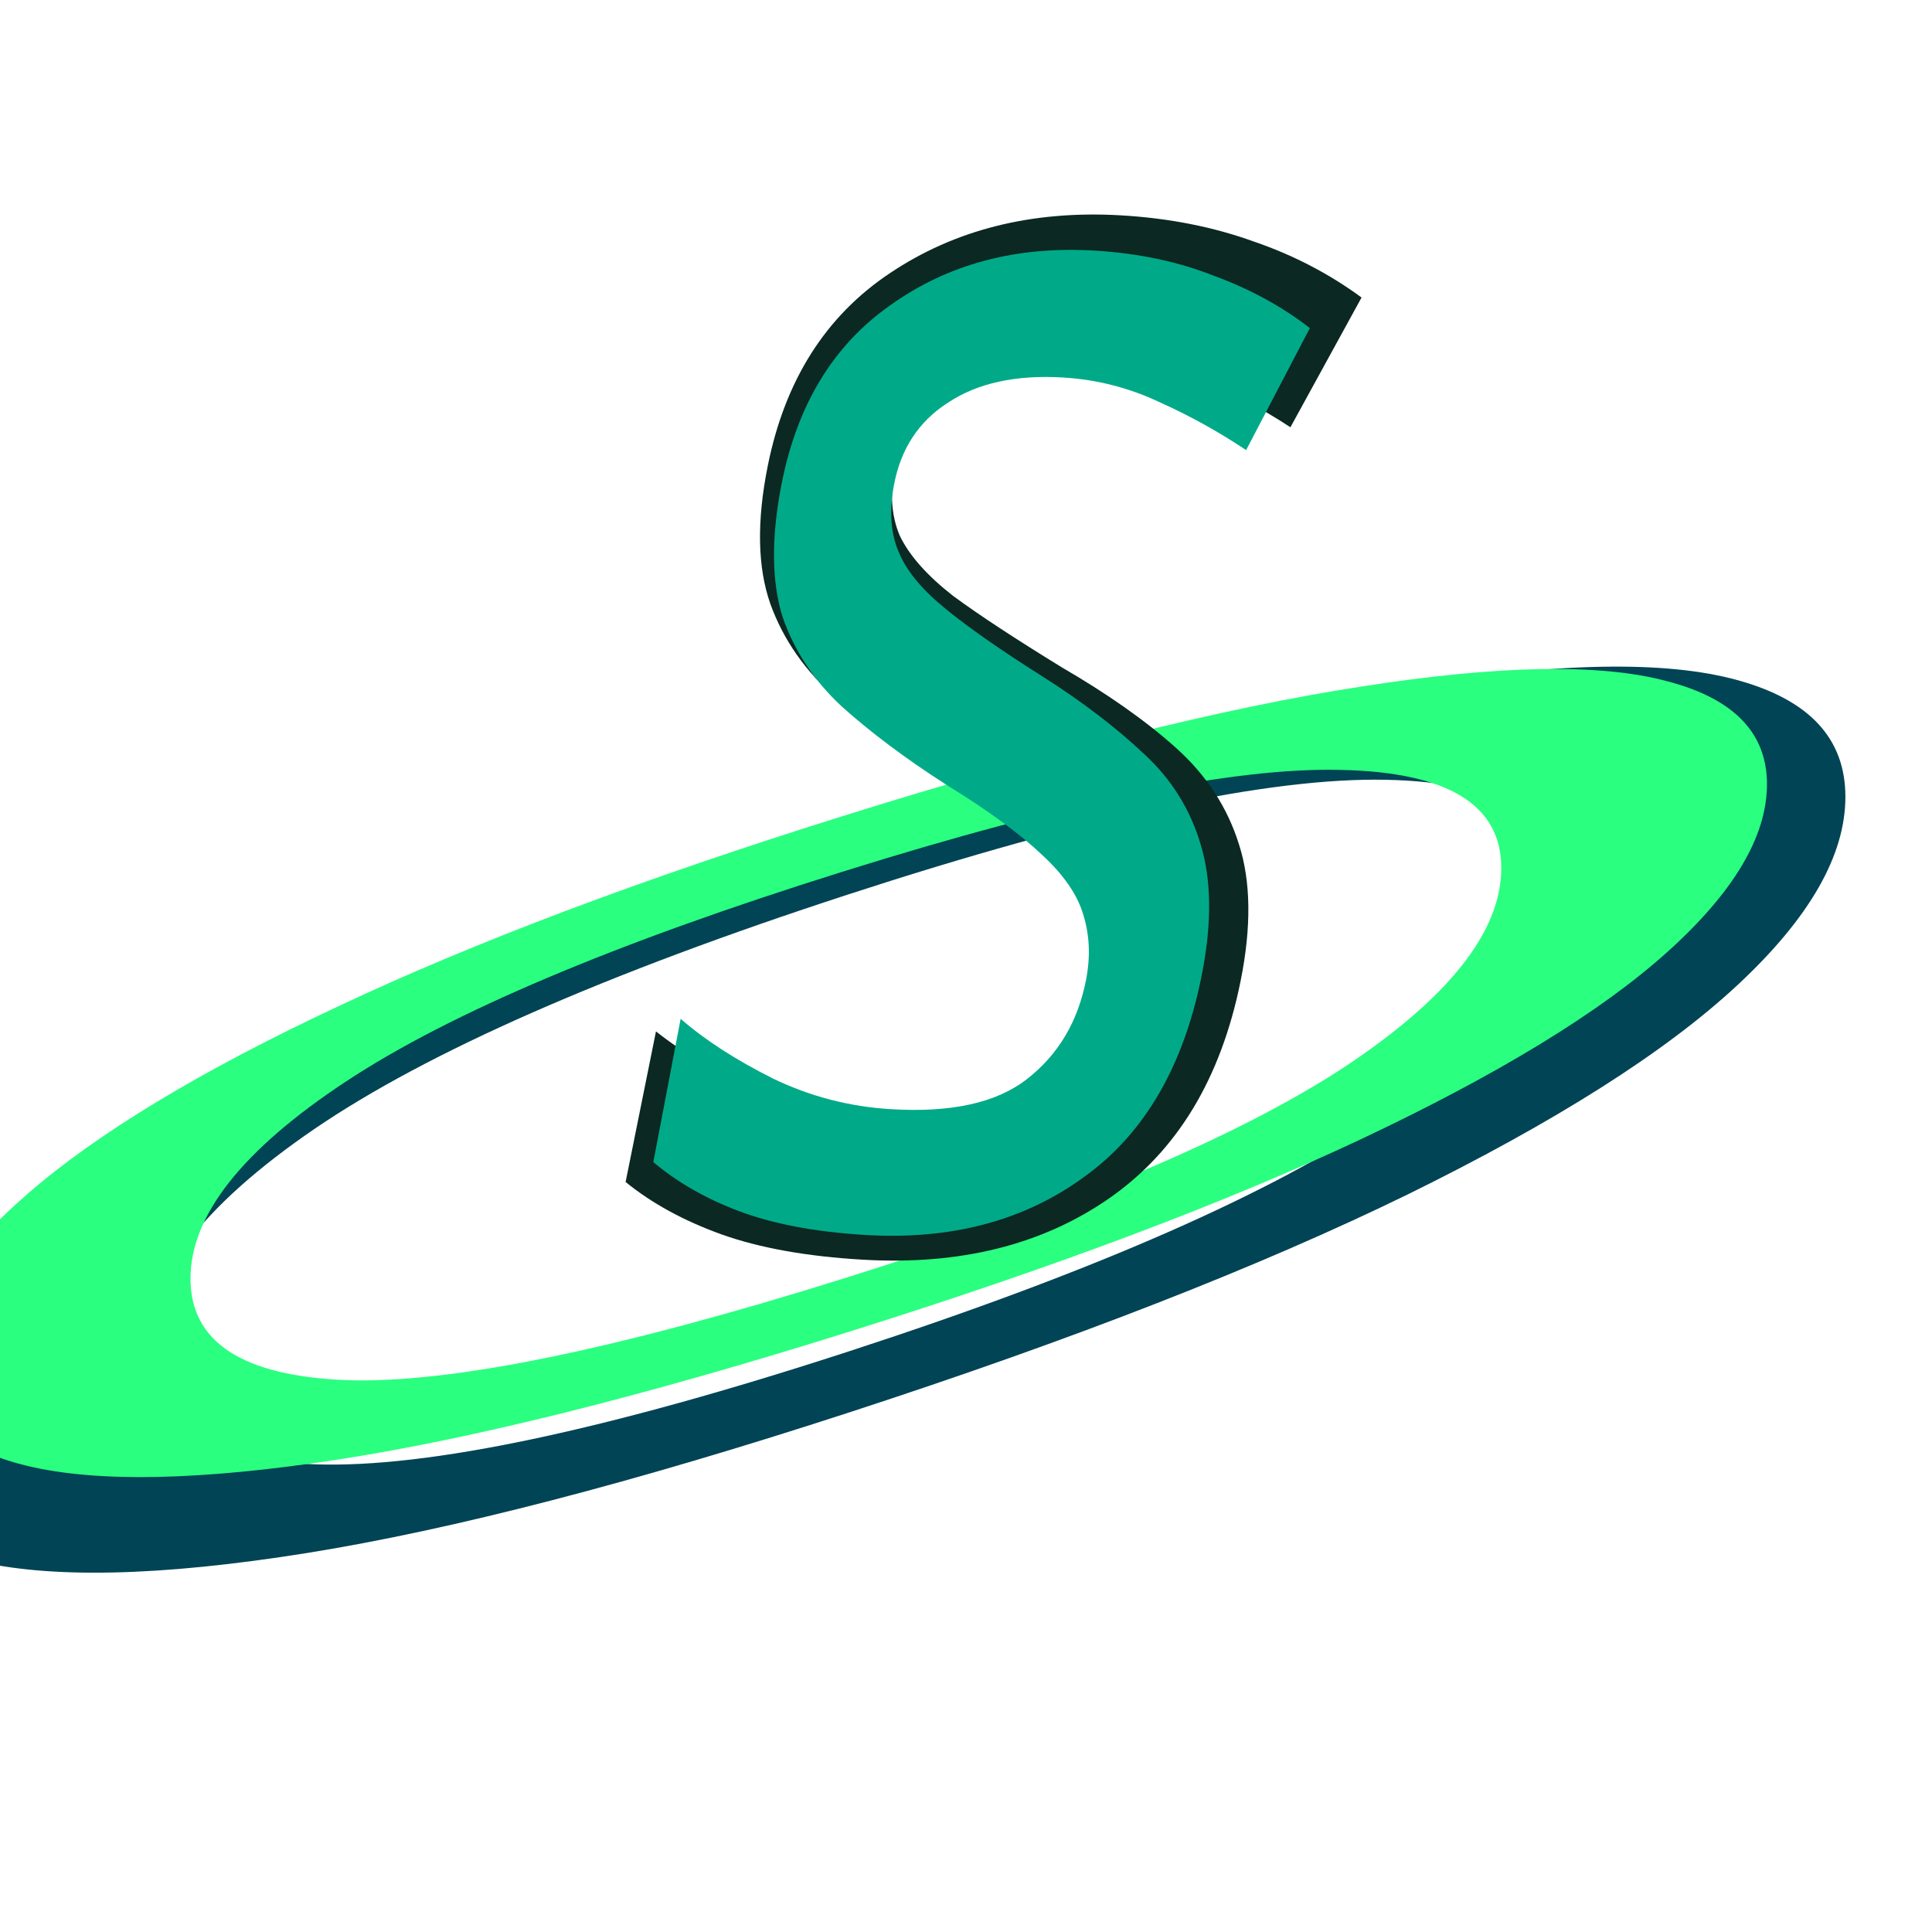
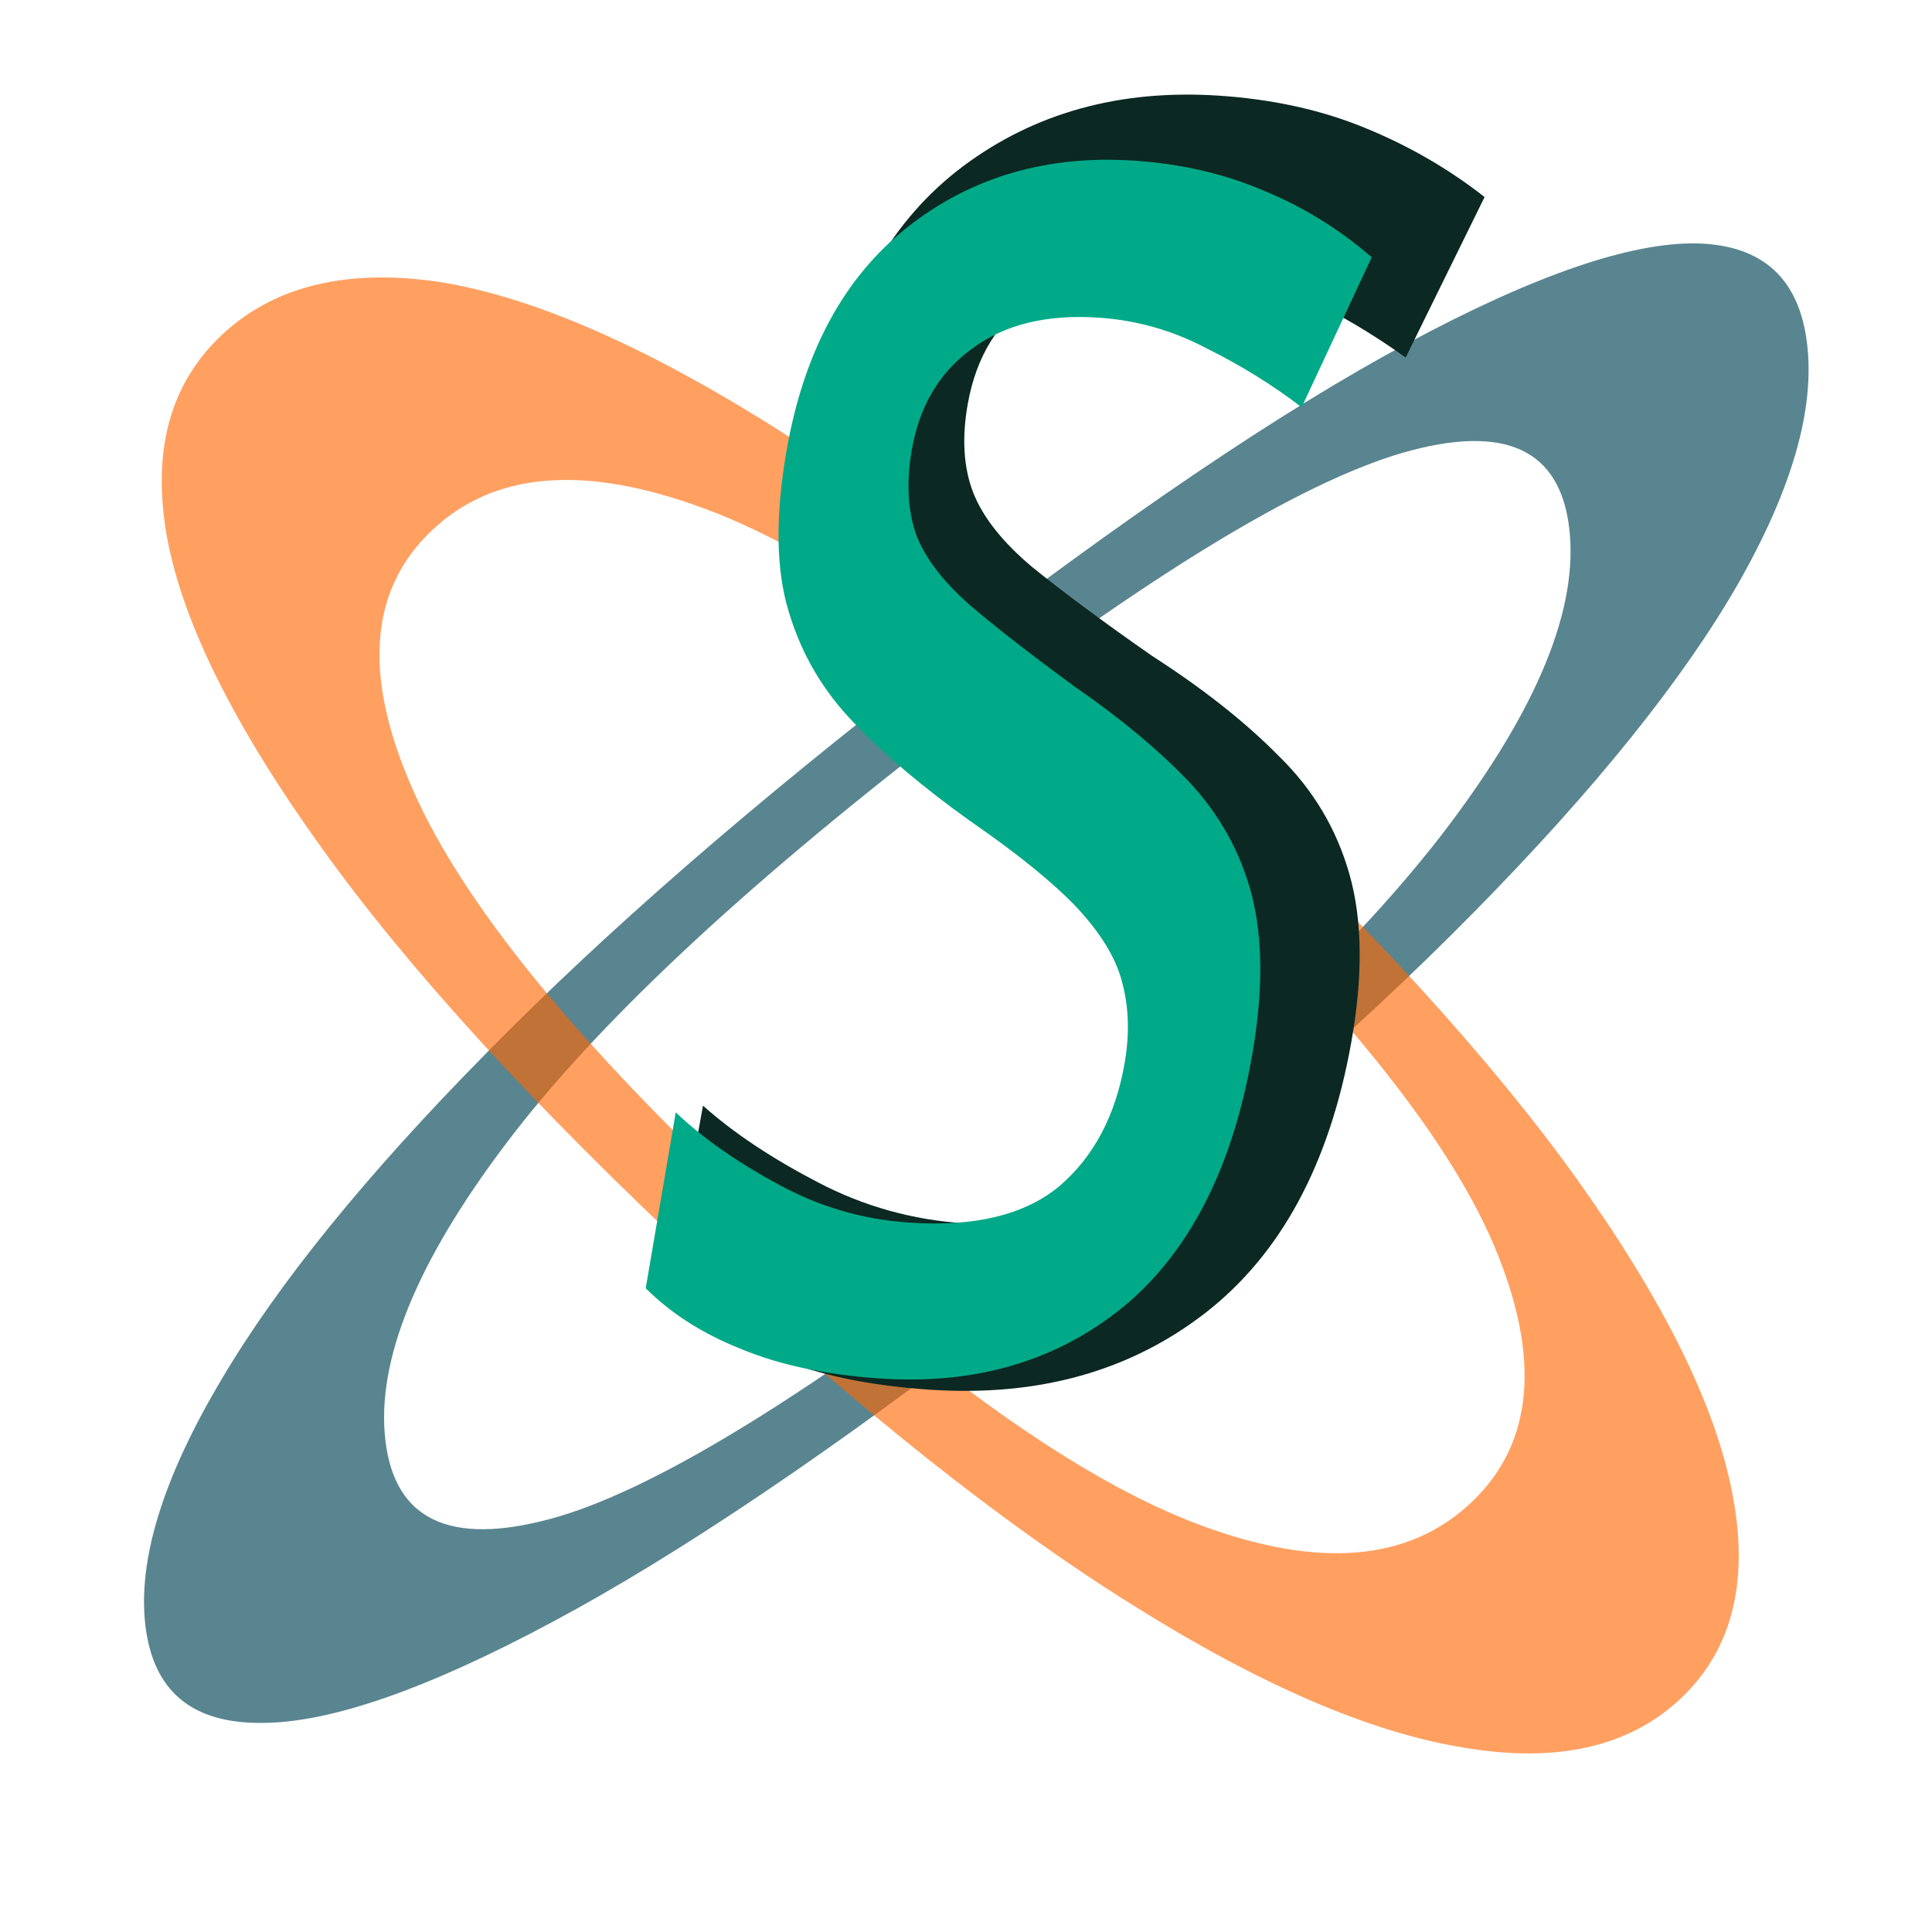
<svg xmlns="http://www.w3.org/2000/svg" width="24" height="24" viewBox="0 0 24 24" version="1.1" id="svg6">
  <defs id="defs10" />
-   <path d="m 40.548,11.296 h 2.65 v 2.231 h -2.65 z" id="path4" style="fill:none;stroke-width:0.101" />
-   <text xml:space="preserve" style="font-style:italic;font-variant:normal;font-weight:normal;font-stretch:normal;font-size:19.173px;line-height:0.359px;font-family:sans-serif;-inkscape-font-specification:'sans-serif Italic';letter-spacing:0px;word-spacing:0px;fill:#004455;fill-opacity:1;stroke:none;stroke-width:0.359px;stroke-linecap:butt;stroke-linejoin:miter;stroke-opacity:1" x="-12.906" y="40.805" id="text2100" transform="matrix(-1.953592,0.636559,0,0.5118777,0,0)">
-     <tspan id="tspan2098" x="-12.906" y="40.805" style="font-style:normal;font-variant:normal;font-weight:normal;font-stretch:normal;font-family:Pagul;-inkscape-font-specification:Pagul;fill:#004455;stroke-width:0.359px">O</tspan>
+   <text xml:space="preserve" style="font-style:italic;font-variant:normal;font-weight:normal;font-stretch:normal;font-size:19.37px;line-height:0.363px;font-family:sans-serif;-inkscape-font-specification:'sans-serif Italic';letter-spacing:0px;word-spacing:0px;opacity:0.65;fill:#004455;fill-opacity:1;stroke:none;stroke-width:0.363px;stroke-linecap:butt;stroke-linejoin:miter;stroke-opacity:1" x="-13.617" y="41.843" id="text2100" transform="matrix(-1.617126,1.246368,0.06730904,0.5665037,0,0)">
+     <tspan id="tspan2098" x="-13.617" y="41.843" style="font-style:normal;font-variant:normal;font-weight:normal;font-stretch:normal;font-family:Pagul;-inkscape-font-specification:Pagul;fill:#004455;stroke-width:0.363px">O</tspan>
  </text>
-   <text xml:space="preserve" style="font-style:italic;font-variant:normal;font-weight:normal;font-stretch:normal;font-size:17.436px;line-height:0.327px;font-family:sans-serif;-inkscape-font-specification:'sans-serif Italic';letter-spacing:0px;word-spacing:0px;fill:#2aff80;fill-opacity:1;stroke:none;stroke-width:0.327px;stroke-linecap:butt;stroke-linejoin:miter;stroke-opacity:1" x="-12.077" y="39.375" id="text2100-7" transform="matrix(-1.992609,0.6240944,0,0.5018546,0,0)">
-     <tspan id="tspan2098-5" x="-12.077" y="39.375" style="font-style:normal;font-variant:normal;font-weight:normal;font-stretch:normal;font-family:Pagul;-inkscape-font-specification:Pagul;fill:#2aff80;stroke-width:0.327px">O</tspan>
+   <text xml:space="preserve" style="font-style:italic;font-variant:normal;font-weight:normal;font-stretch:normal;font-size:21.142px;line-height:0.396px;font-family:sans-serif;-inkscape-font-specification:'sans-serif Italic';letter-spacing:0px;word-spacing:0px;opacity:0.62;fill:#ff6600;fill-opacity:1;stroke:none;stroke-width:0.396px;stroke-linecap:butt;stroke-linejoin:miter;stroke-opacity:1" x="1.463" y="5.488" id="text2100-7" transform="matrix(1.3026,1.215886,0.4067849,-0.3879901,0,0)">
+     <tspan id="tspan2098-5" x="1.463" y="5.488" style="font-style:normal;font-variant:normal;font-weight:normal;font-stretch:normal;font-family:Pagul;-inkscape-font-specification:Pagul;fill:#ff6600;stroke-width:0.396px">O</tspan>
  </text>
-   <text xml:space="preserve" style="font-style:italic;font-variant:normal;font-weight:normal;font-stretch:normal;font-size:20.918px;line-height:0.392px;font-family:sans-serif;-inkscape-font-specification:'sans-serif Italic';letter-spacing:0px;word-spacing:0px;fill:#0b2822;fill-opacity:1;stroke:none;stroke-width:0.392px;stroke-linecap:butt;stroke-linejoin:miter;stroke-opacity:1" x="10.914" y="13.08" id="text2092-7-3-3" transform="matrix(0.8835259,0.0507955,-0.2256015,1.118858,0,0)">
-     <tspan id="tspan2090-5-6-5" x="10.914" y="13.08" style="font-style:normal;font-variant:normal;font-weight:normal;font-stretch:normal;font-family:Pagul;-inkscape-font-specification:Pagul;fill:#0b2822;stroke-width:0.392px">s</tspan>
+   <text xml:space="preserve" style="font-style:italic;font-variant:normal;font-weight:normal;font-stretch:normal;font-size:24.495px;line-height:0.459px;font-family:sans-serif;-inkscape-font-specification:'sans-serif Italic';letter-spacing:0px;word-spacing:0px;fill:#0b2822;fill-opacity:1;stroke:none;stroke-width:0.459px;stroke-linecap:butt;stroke-linejoin:miter;stroke-opacity:1" x="11.98" y="13.558" id="text2092-7-3-3" transform="matrix(0.8355971,0.05370907,-0.2133633,1.183035,0,0)">
+     <tspan id="tspan2090-5-6-5" x="11.98" y="13.558" style="font-style:normal;font-variant:normal;font-weight:normal;font-stretch:normal;font-family:Pagul;-inkscape-font-specification:Pagul;fill:#0b2822;stroke-width:0.459px">s</tspan>
  </text>
-   <text xml:space="preserve" style="font-style:italic;font-variant:normal;font-weight:normal;font-stretch:normal;font-size:19.165px;line-height:0.359px;font-family:sans-serif;-inkscape-font-specification:'sans-serif Italic';letter-spacing:0px;word-spacing:0px;fill:#00aa88;fill-opacity:1;stroke:none;stroke-width:0.359px;stroke-linecap:butt;stroke-linejoin:miter;stroke-opacity:1" x="11.505" y="12.434" id="text2092-7-3-6" transform="matrix(0.8592846,0.05222851,-0.2194117,1.150423,0,0)">
-     <tspan id="tspan2090-5-6-2" x="11.505" y="12.434" style="font-style:normal;font-variant:normal;font-weight:normal;font-stretch:normal;font-family:Pagul;-inkscape-font-specification:Pagul;fill:#00aa88;stroke-width:0.359px">s</tspan>
+   <text xml:space="preserve" style="font-style:italic;font-variant:normal;font-weight:normal;font-stretch:normal;font-size:22.441px;line-height:0.421px;font-family:sans-serif;-inkscape-font-specification:'sans-serif Italic';letter-spacing:0px;word-spacing:0px;opacity:1;fill:#00aa88;fill-opacity:1;stroke:none;stroke-width:0.421px;stroke-linecap:butt;stroke-linejoin:miter;stroke-opacity:1" x="11.905" y="13.093" id="text2092-7-3-6" transform="matrix(0.8126708,0.05522427,-0.2075092,1.216409,0,0)">
+     <tspan id="tspan2090-5-6-2" x="11.905" y="13.093" style="font-style:normal;font-variant:normal;font-weight:normal;font-stretch:normal;font-family:Pagul;-inkscape-font-specification:Pagul;fill:#00aa88;stroke-width:0.421px">s</tspan>
  </text>
</svg>
